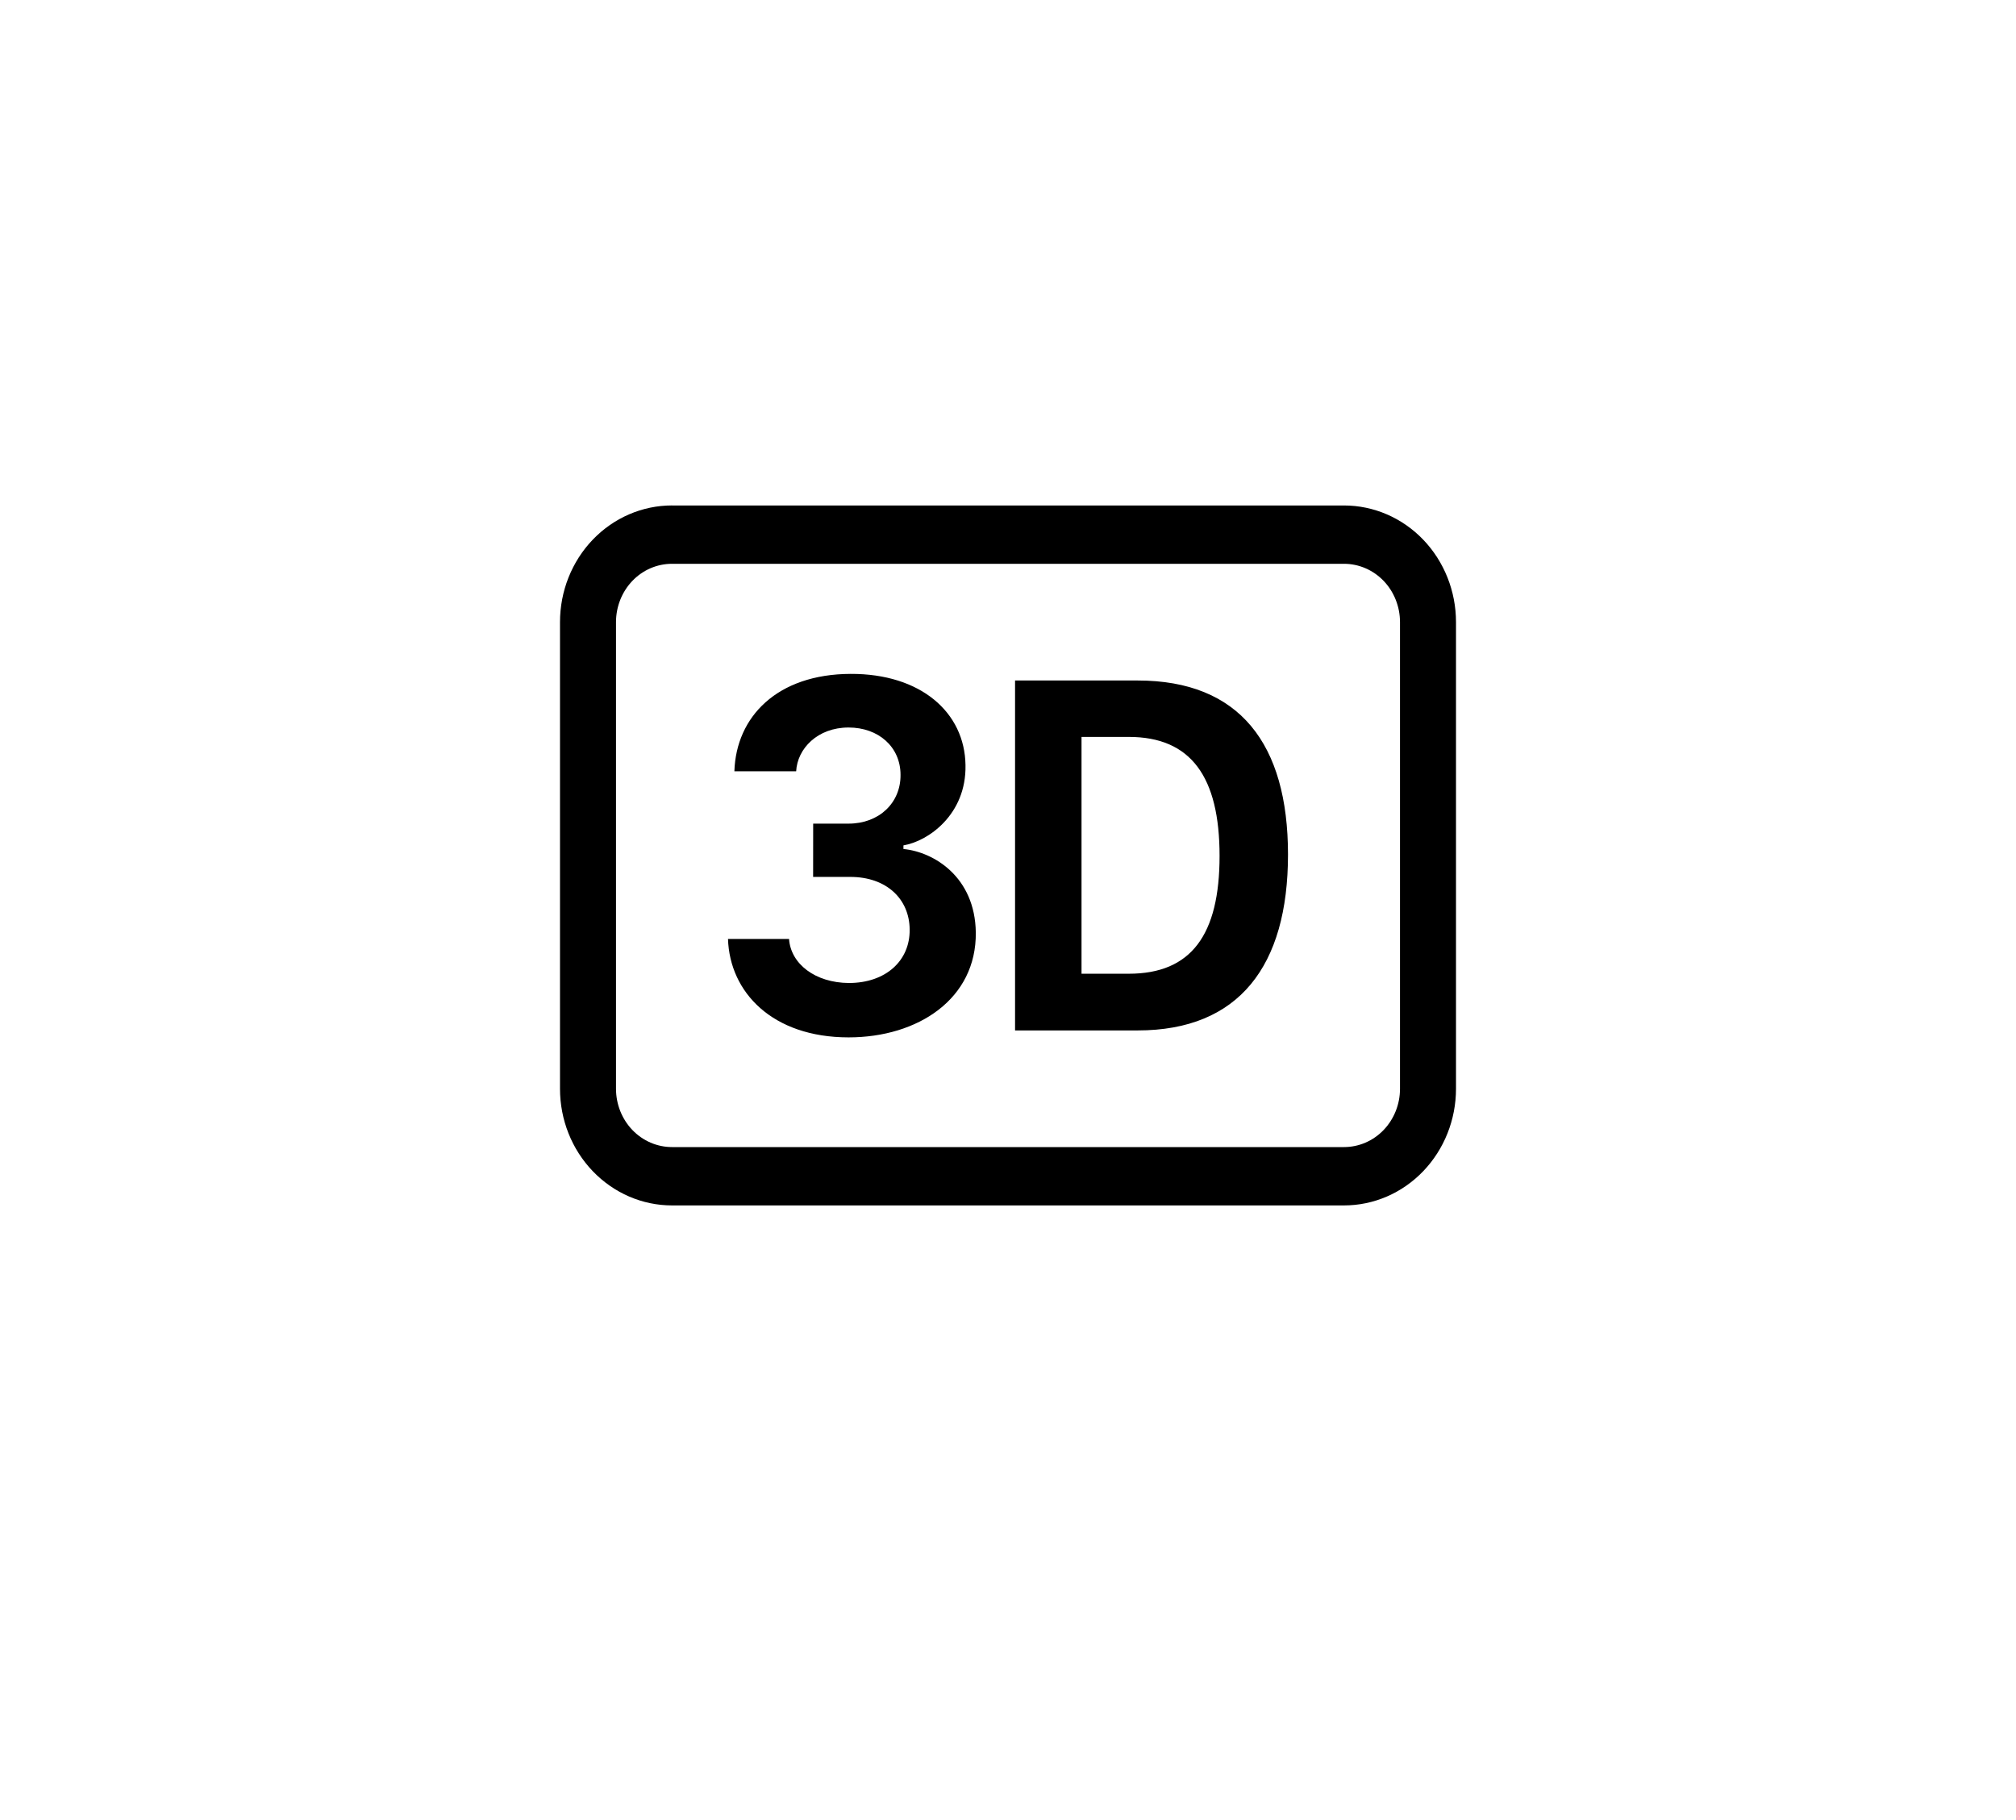
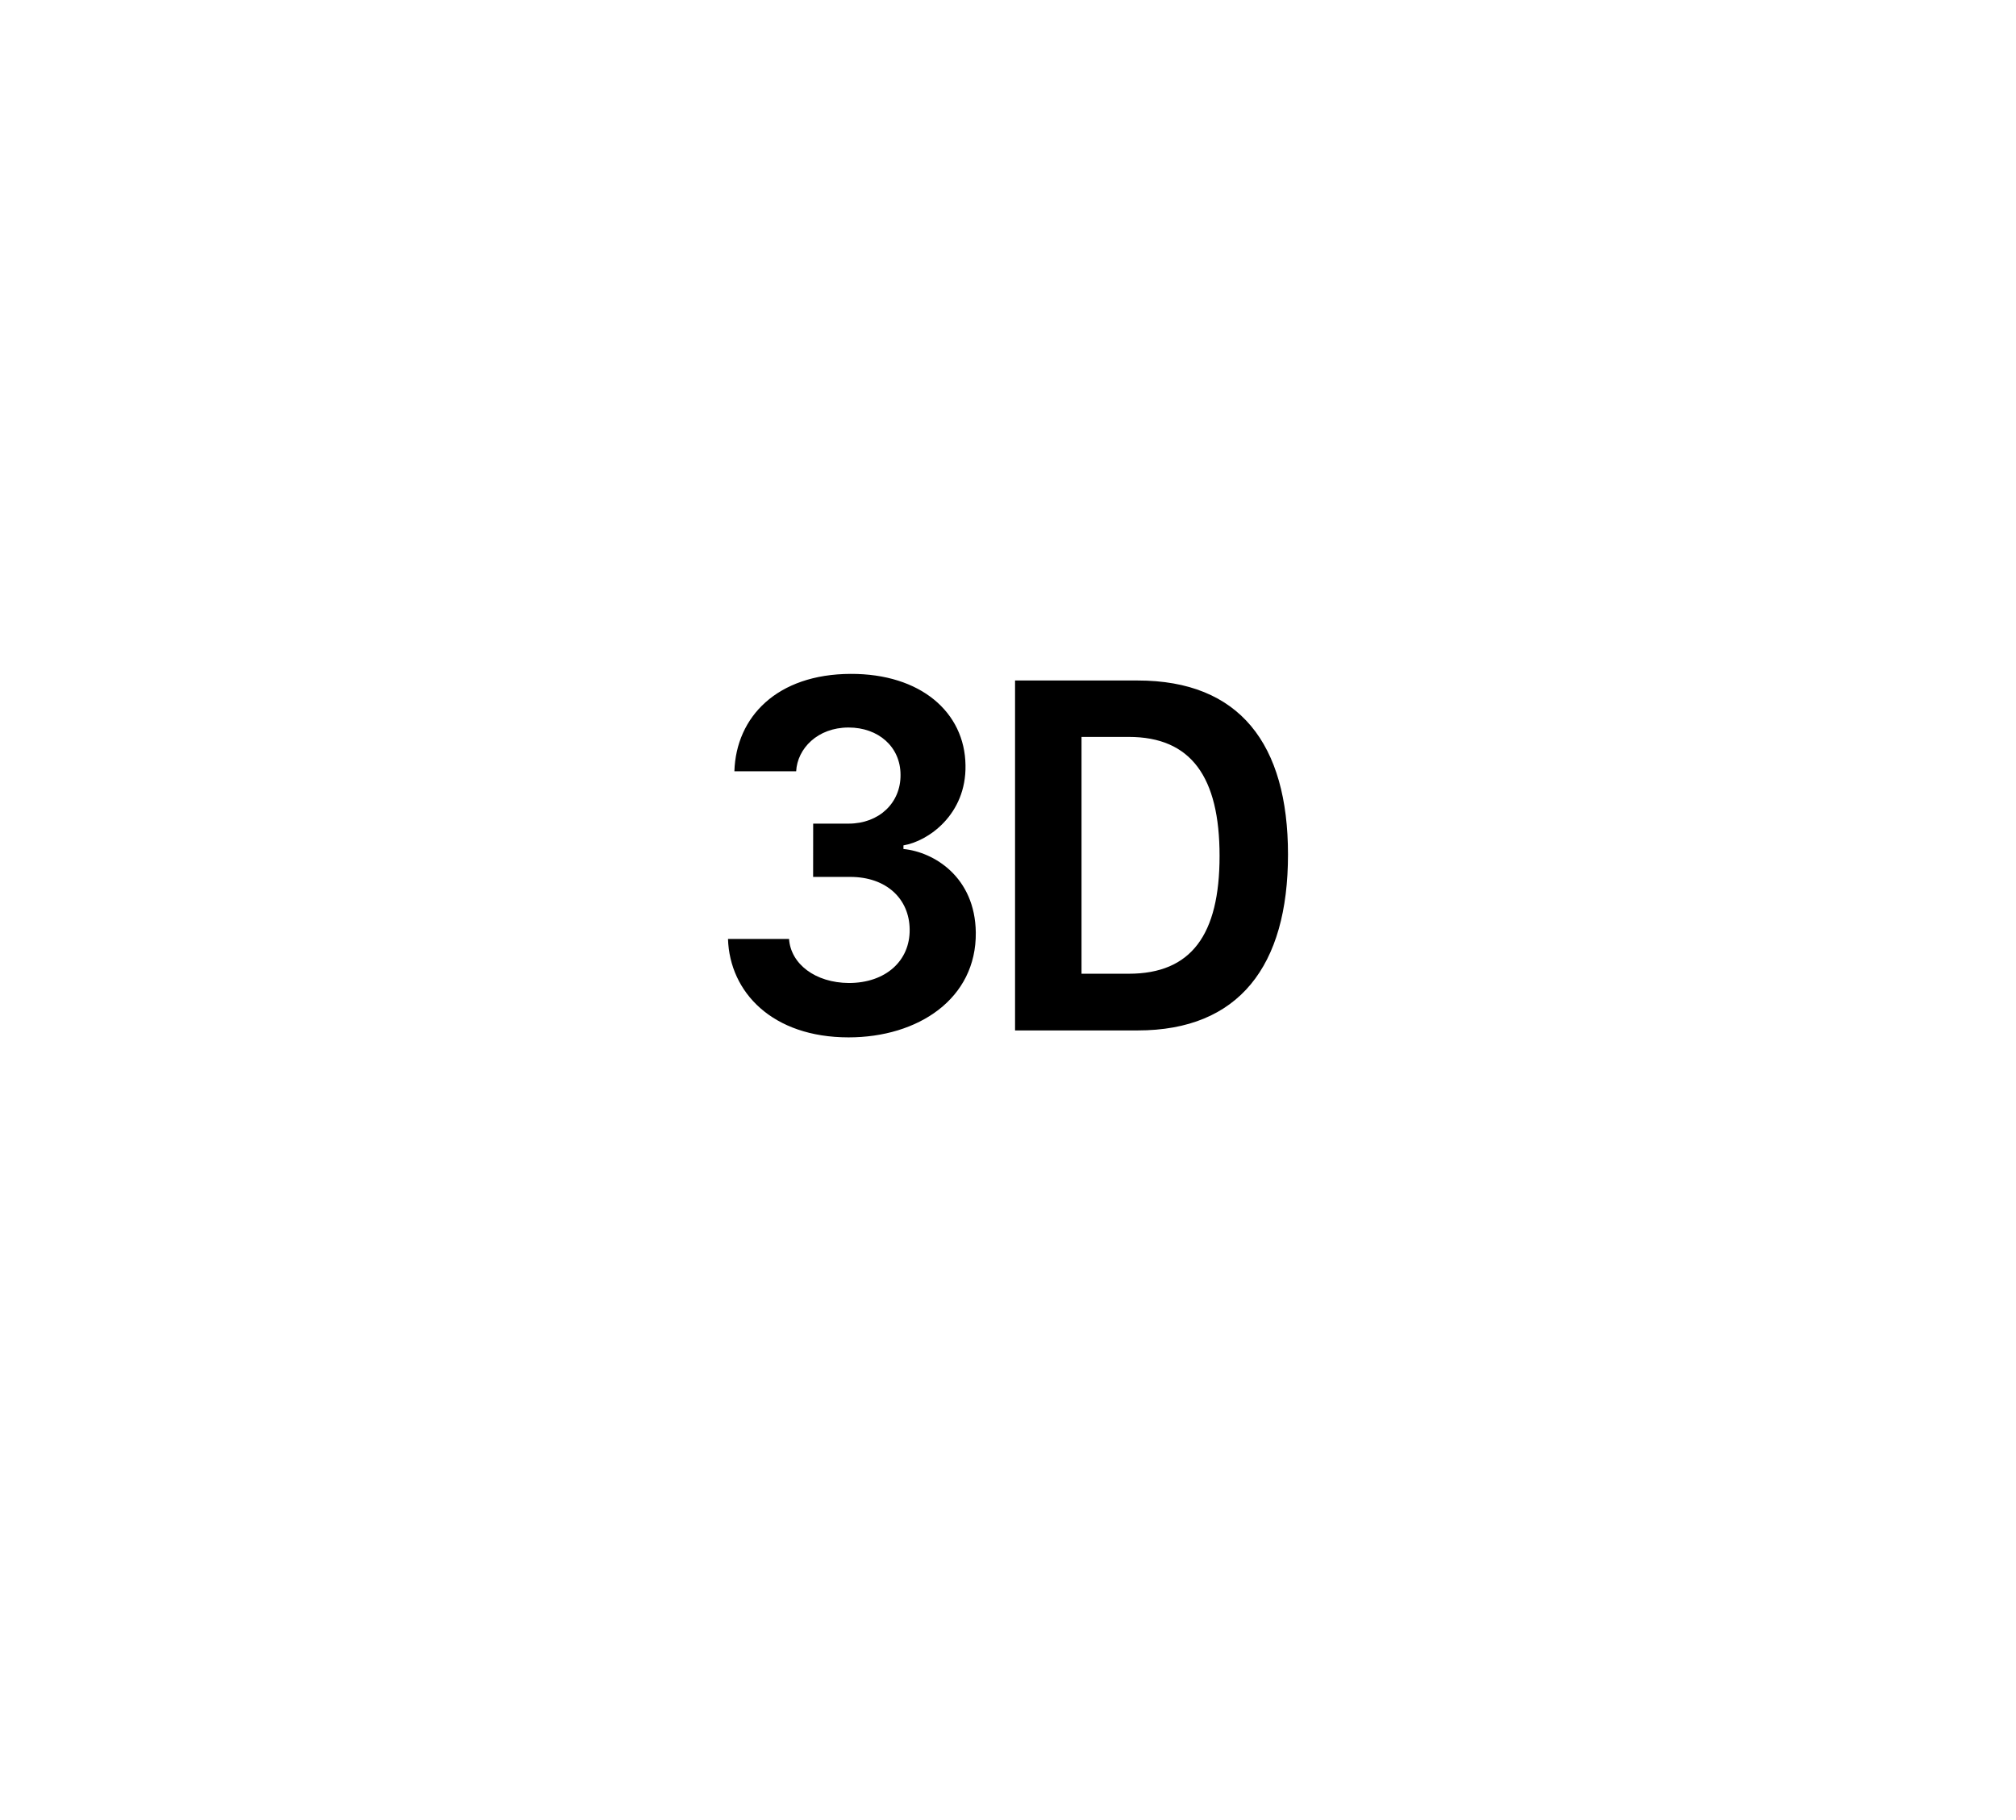
<svg xmlns="http://www.w3.org/2000/svg" version="1.1" id="Capa_1" x="0px" y="0px" viewBox="0 0 72 65" enable-background="new 0 0 72 65" xml:space="preserve">
  <g>
    <path fill="currentColor" d="M29.04,31.319h1.328c1.292,0,2.11,0.787,2.12,1.875c0.016,1.118-0.854,1.914-2.172,1.914   c-1.196-0.008-2.074-0.677-2.136-1.574H26c0.06,1.903,1.582,3.516,4.306,3.516c2.48,0,4.57-1.375,4.544-3.746   c-0.026-1.984-1.494-2.875-2.584-2.982v-0.129c0.88-0.146,2.25-1.099,2.216-2.865c-0.026-1.887-1.6-3.271-4.106-3.26   c-2.62,0.01-4.086,1.529-4.148,3.479h2.206c0.044-0.814,0.766-1.564,1.872-1.564c1.064,0,1.856,0.688,1.856,1.693   c0.008,0.998-0.766,1.74-1.856,1.74h-1.264L29.04,31.319z M36.252,24.304v12.498h4.378c3.62,0,5.37-2.306,5.37-6.281   c0-3.945-1.723-6.217-5.37-6.217H36.252z M38.626,26.319h1.688c2.224,0,3.242,1.429,3.242,4.25c0,2.818-1.011,4.208-3.242,4.208   h-1.688V26.319z" />
-     <path fill="currentColor" d="M48,20.136c0.53,0,1.039,0.219,1.414,0.609S50,21.667,50,22.219v16.667c0,0.553-0.211,1.082-0.586,1.473   S48.53,40.968,48,40.968H24c-0.53,0-1.039-0.219-1.414-0.609S22,39.438,22,38.886V22.219c0-0.552,0.211-1.083,0.586-1.474   S23.47,20.136,24,20.136H48z M24,18.052c-1.061,0-2.078,0.439-2.828,1.22C20.421,20.054,20,21.114,20,22.219v16.667   c0,1.105,0.421,2.164,1.172,2.945c0.75,0.781,1.767,1.221,2.828,1.221h24c1.061,0,2.078-0.439,2.828-1.221S52,39.991,52,38.886   V22.219c0-1.104-0.422-2.165-1.172-2.946s-1.768-1.22-2.828-1.22H24z" />
  </g>
</svg>
